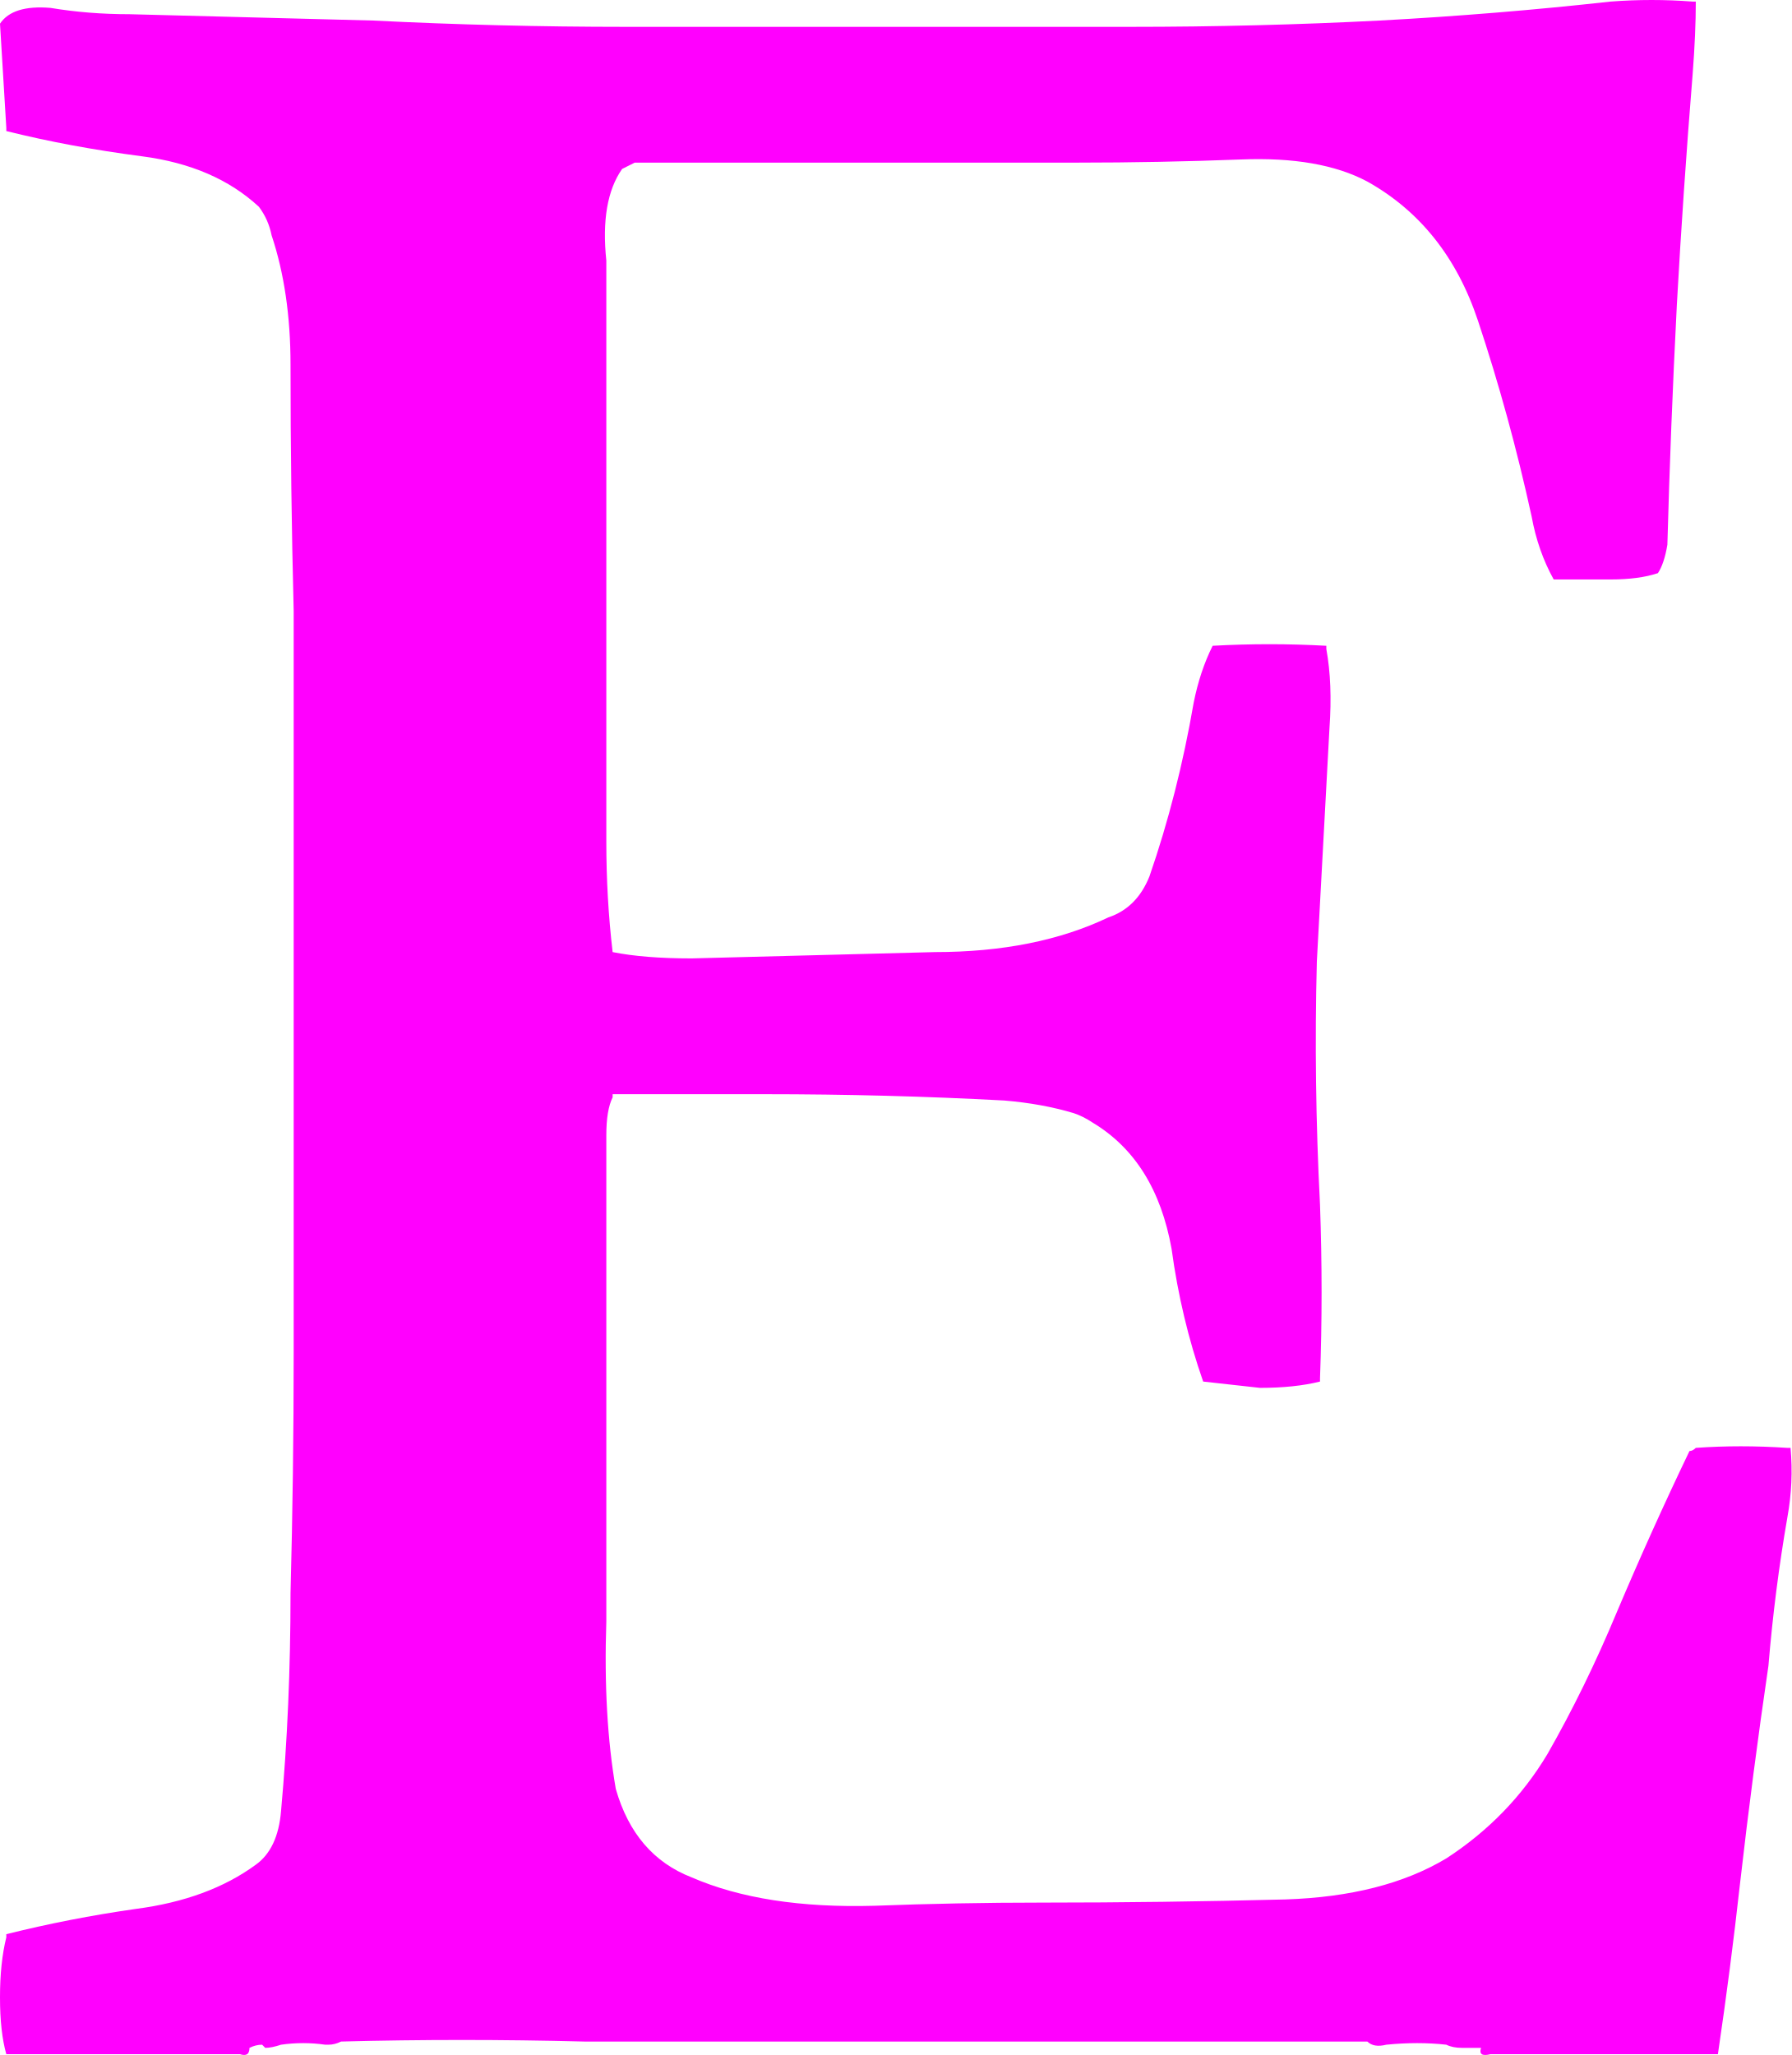
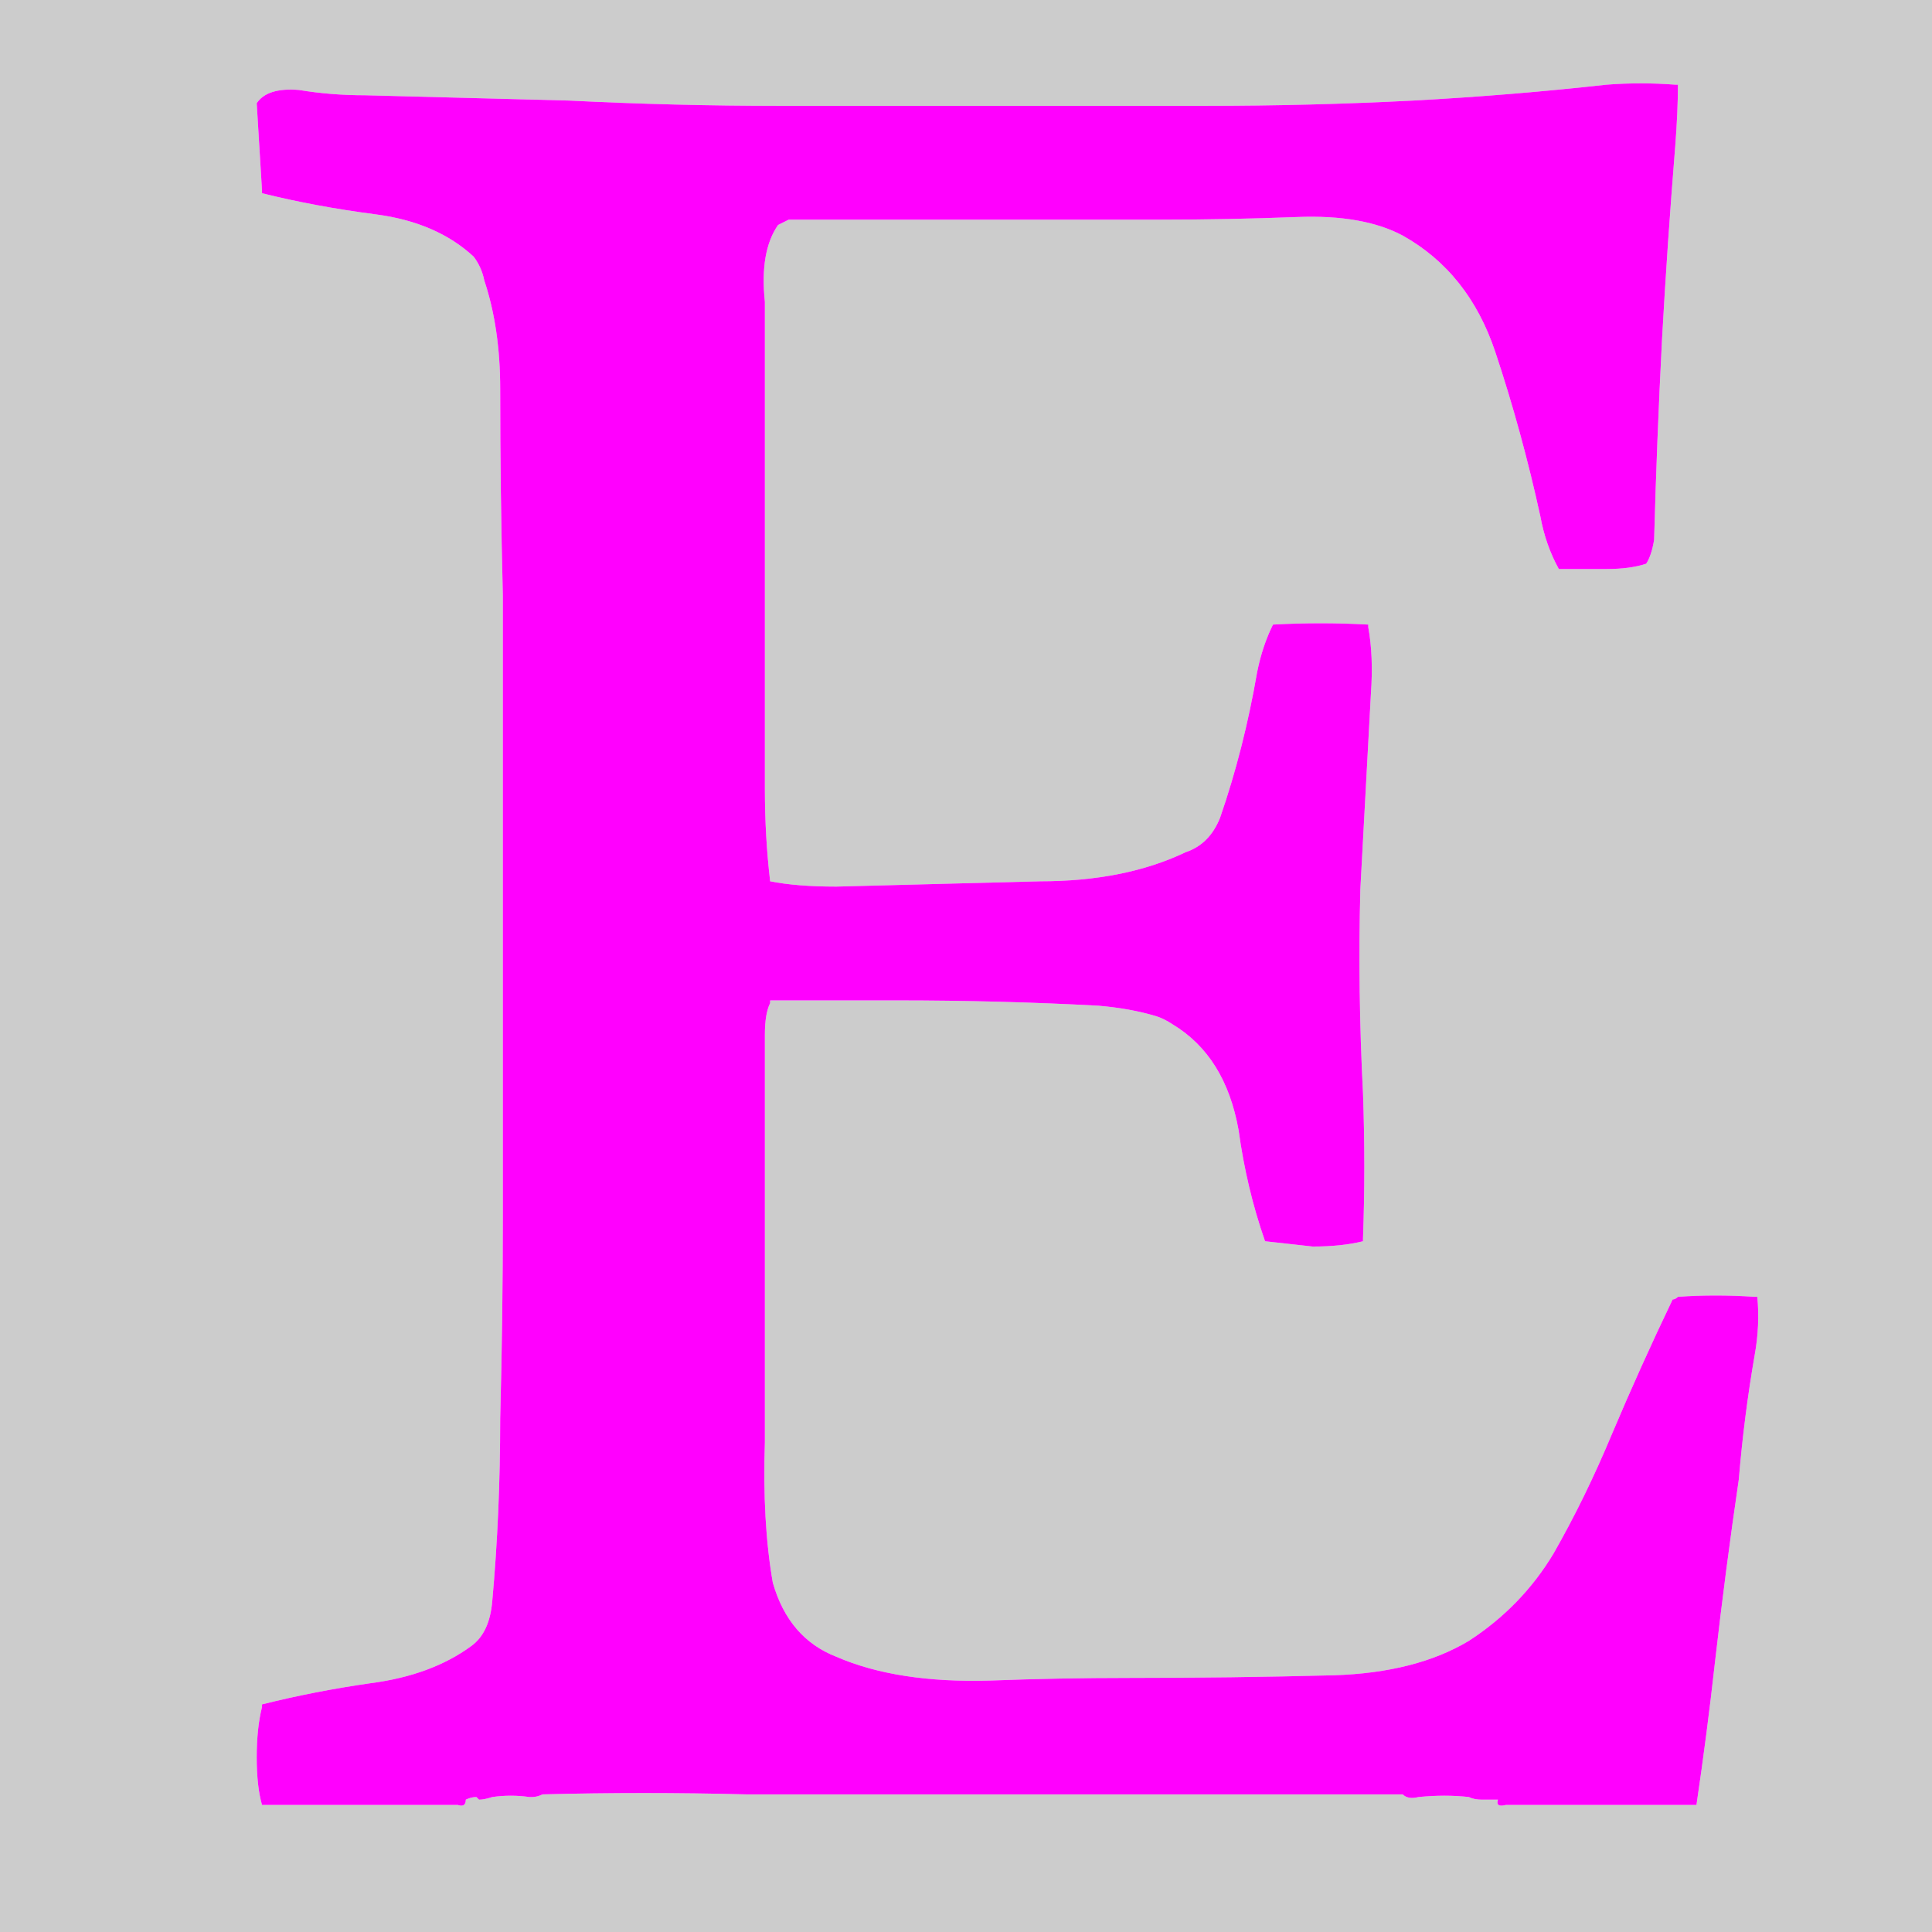
- <svg xmlns="http://www.w3.org/2000/svg" xmlns:xlink="http://www.w3.org/1999/xlink" version="1.1" preserveAspectRatio="none" x="0px" y="0px" width="28.367" height="32.538" viewBox="0 0 28.367 32.538" id="svg116">
-   <defs id="defs50">
+ <svg xmlns="http://www.w3.org/2000/svg" xmlns:xlink="http://www.w3.org/1999/xlink" version="1.1" preserveAspectRatio="none" x="0px" y="0px" width="36.5" height="36.5" viewBox="0 0 36.5 36.5" id="svg148">
+   <defs id="defs82">
    <g id="Layer1_1_FILL">
-       <path fill="#ff00fe" stroke="none" d="m 353.95,319.85 q -1.95,0.1 -3.95,0.1 -2,0 -4,0 -2,0 -4,0 -2,0 -4,-0.1 -1.9,-0.05 -3.85,-0.1 -0.65,0 -1.25,-0.1 -0.6,-0.05 -0.8,0.25 0.05,0.85 0.1,1.65 v 0.05 q 1,0.25 2.15,0.4 1.15,0.15 1.85,0.8 0.15,0.2 0.2,0.45 0.3,0.9 0.3,2.05 0,1.95 0.05,3.9 0,1.9 0,3.9 0,1.95 0,3.9 0,2 0,3.95 0,1.9 -0.05,3.8 0,1.8 -0.15,3.45 -0.05,0.6 -0.4,0.85 -0.75,0.55 -1.9,0.7 -1.05,0.15 -2.05,0.4 v 0.05 q -0.1,0.4 -0.1,0.95 0,0.55 0.1,0.9 h 0.05 q 1.8,0 3.6,0 h 0.05 q 0.15,0.05 0.15,-0.1 0.1,-0.05 0.2,-0.05 l 0.05,0.05 q 0.1,0 0.25,-0.05 0.35,-0.05 0.7,0 h 0.05 q 0.1,0 0.2,-0.05 1.9,-0.05 3.85,0 1.85,0 3.8,0 1.9,0 3.8,0 1.65,0 3.3,0 0.2,0 0.4,0 h 0.05 q 0.5,0 1.05,0 0.1,0.1 0.3,0.05 0.5,-0.05 0.95,0 0.1,0.05 0.25,0.05 h 0.05 q 0.1,0 0.2,0 h 0.05 q -0.05,0.15 0.15,0.1 1.75,0 3.5,0 h 0.1 q 0.2,-1.35 0.35,-2.7 0.2,-1.75 0.45,-3.45 0.1,-1.2 0.3,-2.35 0.1,-0.55 0.05,-1.1 h -0.05 q -0.75,-0.05 -1.45,0 -0.05,0.05 -0.1,0.05 -0.6,1.25 -1.15,2.55 -0.5,1.2 -1.1,2.25 -0.6,1 -1.6,1.65 -1,0.6 -2.55,0.65 -1.95,0.05 -3.85,0.05 -1.35,0 -2.65,0.05 -1.75,0.05 -2.9,-0.45 -0.9,-0.35 -1.2,-1.4 -0.2,-1.15 -0.15,-2.65 0,-1.9 0,-3.85 0,-1.9 0,-3.85 0,-0.4 0.1,-0.6 v -0.05 q 1.15,0 2.4,0 1.95,0 3.8,0.1 0.6,0.05 1.1,0.2 0.15,0.05 0.3,0.15 1,0.6 1.25,2 0.15,1.1 0.5,2.1 0.45,0.05 0.9,0.1 0.55,0 0.95,-0.1 v -0.05 q 0.05,-1.35 0,-2.75 -0.1,-1.95 -0.05,-3.85 0.1,-1.85 0.2,-3.7 0.05,-0.7 -0.05,-1.25 v -0.05 q -0.9,-0.05 -1.8,0 -0.2,0.4 -0.3,0.9 -0.25,1.45 -0.7,2.75 -0.2,0.5 -0.65,0.65 -1.15,0.55 -2.75,0.55 -1.9,0.05 -3.85,0.1 -0.75,0 -1.25,-0.1 -0.1,-0.85 -0.1,-1.75 0,-1.95 0,-3.95 0,-2 0,-3.95 0,-0.65 0,-1.3 -0.1,-0.95 0.25,-1.45 0.1,-0.05 0.2,-0.1 1.45,0 3,0 2,0 4,0 1.3,0 2.6,-0.05 1.25,-0.05 2,0.35 1.25,0.7 1.75,2.2 0.5,1.5 0.85,3.1 0.1,0.55 0.35,1 0.4,0 0.9,0 0.45,0 0.75,-0.1 0.1,-0.15 0.15,-0.45 0.05,-1.85 0.15,-3.8 0.1,-1.8 0.25,-3.65 0.05,-0.65 0.05,-1.15 h -0.05 q -0.65,-0.05 -1.3,0 -1.8,0.2 -3.65,0.3 z" id="path5" />
+       <path fill="#cccccc" stroke="none" d="m 363.75,317.95 h -36.5 v 36.5 h 36.5 v -36.5 m -13.75,2 q 2,0 3.95,-0.1 1.85,-0.1 3.65,-0.3 0.65,-0.05 1.3,0 h 0.05 q 0,0.5 -0.05,1.15 -0.15,1.85 -0.25,3.65 -0.1,1.95 -0.15,3.8 -0.05,0.3 -0.15,0.45 -0.3,0.1 -0.75,0.1 -0.5,0 -0.9,0 -0.25,-0.45 -0.35,-1 -0.35,-1.6 -0.85,-3.1 -0.5,-1.5 -1.75,-2.2 -0.75,-0.4 -2,-0.35 -1.3,0.05 -2.6,0.05 -2,0 -4,0 -1.55,0 -3,0 -0.1,0.05 -0.2,0.1 -0.35,0.5 -0.25,1.45 0,0.65 0,1.3 0,1.95 0,3.95 0,2 0,3.95 0,0.9 0.1,1.75 0.5,0.1 1.25,0.1 1.95,-0.05 3.85,-0.1 1.6,0 2.75,-0.55 0.45,-0.15 0.65,-0.65 0.45,-1.3 0.7,-2.75 0.1,-0.5 0.3,-0.9 0.9,-0.05 1.8,0 v 0.05 q 0.1,0.55 0.05,1.25 -0.1,1.85 -0.2,3.7 -0.05,1.9 0.05,3.85 0.05,1.4 0,2.75 v 0.05 q -0.4,0.1 -0.95,0.1 -0.45,-0.05 -0.9,-0.1 -0.35,-1 -0.5,-2.1 -0.25,-1.4 -1.25,-2 -0.15,-0.1 -0.3,-0.15 -0.5,-0.15 -1.1,-0.2 -1.85,-0.1 -3.8,-0.1 -1.25,0 -2.4,0 v 0.05 q -0.1,0.2 -0.1,0.6 0,1.95 0,3.85 0,1.95 0,3.85 -0.05,1.5 0.15,2.65 0.3,1.05 1.2,1.4 1.15,0.5 2.9,0.45 1.3,-0.05 2.65,-0.05 1.9,0 3.85,-0.05 1.55,-0.05 2.55,-0.65 1,-0.65 1.6,-1.65 0.6,-1.05 1.1,-2.25 0.55,-1.3 1.15,-2.55 0.05,0 0.1,-0.05 0.7,-0.05 1.45,0 h 0.05 q 0.05,0.55 -0.05,1.1 -0.2,1.15 -0.3,2.35 -0.25,1.7 -0.45,3.45 -0.15,1.35 -0.35,2.7 h -0.1 q -1.75,0 -3.5,0 -0.2,0.05 -0.15,-0.1 h -0.05 q -0.1,0 -0.2,0 h -0.05 q -0.15,0 -0.25,-0.05 -0.45,-0.05 -0.95,0 -0.2,0.05 -0.3,-0.05 -0.55,0 -1.05,0 h -0.05 q -0.2,0 -0.4,0 -1.65,0 -3.3,0 -1.9,0 -3.8,0 -1.95,0 -3.8,0 -1.95,-0.05 -3.85,0 -0.1,0.05 -0.2,0.05 h -0.05 q -0.35,-0.05 -0.7,0 -0.15,0.05 -0.25,0.05 l -0.05,-0.05 q -0.1,0 -0.2,0.05 0,0.15 -0.15,0.1 h -0.05 q -1.8,0 -3.6,0 h -0.05 q -0.1,-0.35 -0.1,-0.9 0,-0.55 0.1,-0.95 v -0.05 q 1,-0.25 2.05,-0.4 1.15,-0.15 1.9,-0.7 0.35,-0.25 0.4,-0.85 0.15,-1.65 0.15,-3.45 0.05,-1.9 0.05,-3.8 0,-1.95 0,-3.95 0,-1.95 0,-3.9 0,-2 0,-3.9 -0.05,-1.95 -0.05,-3.9 0,-1.15 -0.3,-2.05 -0.05,-0.25 -0.2,-0.45 -0.7,-0.65 -1.85,-0.8 -1.15,-0.15 -2.15,-0.4 v -0.05 q -0.05,-0.8 -0.1,-1.65 0.2,-0.3 0.8,-0.25 0.6,0.1 1.25,0.1 1.95,0.05 3.85,0.1 2,0.1 4,0.1 2,0 4,0 2,0 4,0 z" id="path7" />
+       <path fill="#ff00fe" stroke="none" d="m 353.95,319.85 q -1.95,0.1 -3.95,0.1 -2,0 -4,0 -2,0 -4,0 -2,0 -4,-0.1 -1.9,-0.05 -3.85,-0.1 -0.65,0 -1.25,-0.1 -0.6,-0.05 -0.8,0.25 0.05,0.85 0.1,1.65 v 0.05 q 1,0.25 2.15,0.4 1.15,0.15 1.85,0.8 0.15,0.2 0.2,0.45 0.3,0.9 0.3,2.05 0,1.95 0.05,3.9 0,1.9 0,3.9 0,1.95 0,3.9 0,2 0,3.95 0,1.9 -0.05,3.8 0,1.8 -0.15,3.45 -0.05,0.6 -0.4,0.85 -0.75,0.55 -1.9,0.7 -1.05,0.15 -2.05,0.4 v 0.05 q -0.1,0.4 -0.1,0.95 0,0.55 0.1,0.9 h 0.05 q 1.8,0 3.6,0 h 0.05 q 0.15,0.05 0.15,-0.1 0.1,-0.05 0.2,-0.05 l 0.05,0.05 q 0.1,0 0.25,-0.05 0.35,-0.05 0.7,0 h 0.05 q 0.1,0 0.2,-0.05 1.9,-0.05 3.85,0 1.85,0 3.8,0 1.9,0 3.8,0 1.65,0 3.3,0 0.2,0 0.4,0 h 0.05 q 0.5,0 1.05,0 0.1,0.1 0.3,0.05 0.5,-0.05 0.95,0 0.1,0.05 0.25,0.05 h 0.05 q 0.1,0 0.2,0 h 0.05 q -0.05,0.15 0.15,0.1 1.75,0 3.5,0 h 0.1 q 0.2,-1.35 0.35,-2.7 0.2,-1.75 0.45,-3.45 0.1,-1.2 0.3,-2.35 0.1,-0.55 0.05,-1.1 h -0.05 q -0.75,-0.05 -1.45,0 -0.05,0.05 -0.1,0.05 -0.6,1.25 -1.15,2.55 -0.5,1.2 -1.1,2.25 -0.6,1 -1.6,1.65 -1,0.6 -2.55,0.65 -1.95,0.05 -3.85,0.05 -1.35,0 -2.65,0.05 -1.75,0.05 -2.9,-0.45 -0.9,-0.35 -1.2,-1.4 -0.2,-1.15 -0.15,-2.65 0,-1.9 0,-3.85 0,-1.9 0,-3.85 0,-0.4 0.1,-0.6 v -0.05 q 1.15,0 2.4,0 1.95,0 3.8,0.1 0.6,0.05 1.1,0.2 0.15,0.05 0.3,0.15 1,0.6 1.25,2 0.15,1.1 0.5,2.1 0.45,0.05 0.9,0.1 0.55,0 0.95,-0.1 v -0.05 q 0.05,-1.35 0,-2.75 -0.1,-1.95 -0.05,-3.85 0.1,-1.85 0.2,-3.7 0.05,-0.7 -0.05,-1.25 v -0.05 q -0.9,-0.05 -1.8,0 -0.2,0.4 -0.3,0.9 -0.25,1.45 -0.7,2.75 -0.2,0.5 -0.65,0.65 -1.15,0.55 -2.75,0.55 -1.9,0.05 -3.85,0.1 -0.75,0 -1.25,-0.1 -0.1,-0.85 -0.1,-1.75 0,-1.95 0,-3.95 0,-2 0,-3.95 0,-0.65 0,-1.3 -0.1,-0.95 0.25,-1.45 0.1,-0.05 0.2,-0.1 1.45,0 3,0 2,0 4,0 1.3,0 2.6,-0.05 1.25,-0.05 2,0.35 1.25,0.7 1.75,2.2 0.5,1.5 0.85,3.1 0.1,0.55 0.35,1 0.4,0 0.9,0 0.45,0 0.75,-0.1 0.1,-0.15 0.15,-0.45 0.05,-1.85 0.15,-3.8 0.1,-1.8 0.25,-3.65 0.05,-0.65 0.05,-1.15 h -0.05 q -0.65,-0.05 -1.3,0 -1.8,0.2 -3.65,0.3 z" id="path9" />
    </g>
  </defs>
-   <g id="g58" transform="translate(-332.1,-319.525)">
-     <use xlink:href="#Layer1_1_FILL" id="use56" />
+   <g id="g90" transform="translate(-327.25,-317.95)">
+     <use xlink:href="#Layer1_1_FILL" id="use88" />
  </g>
</svg>
